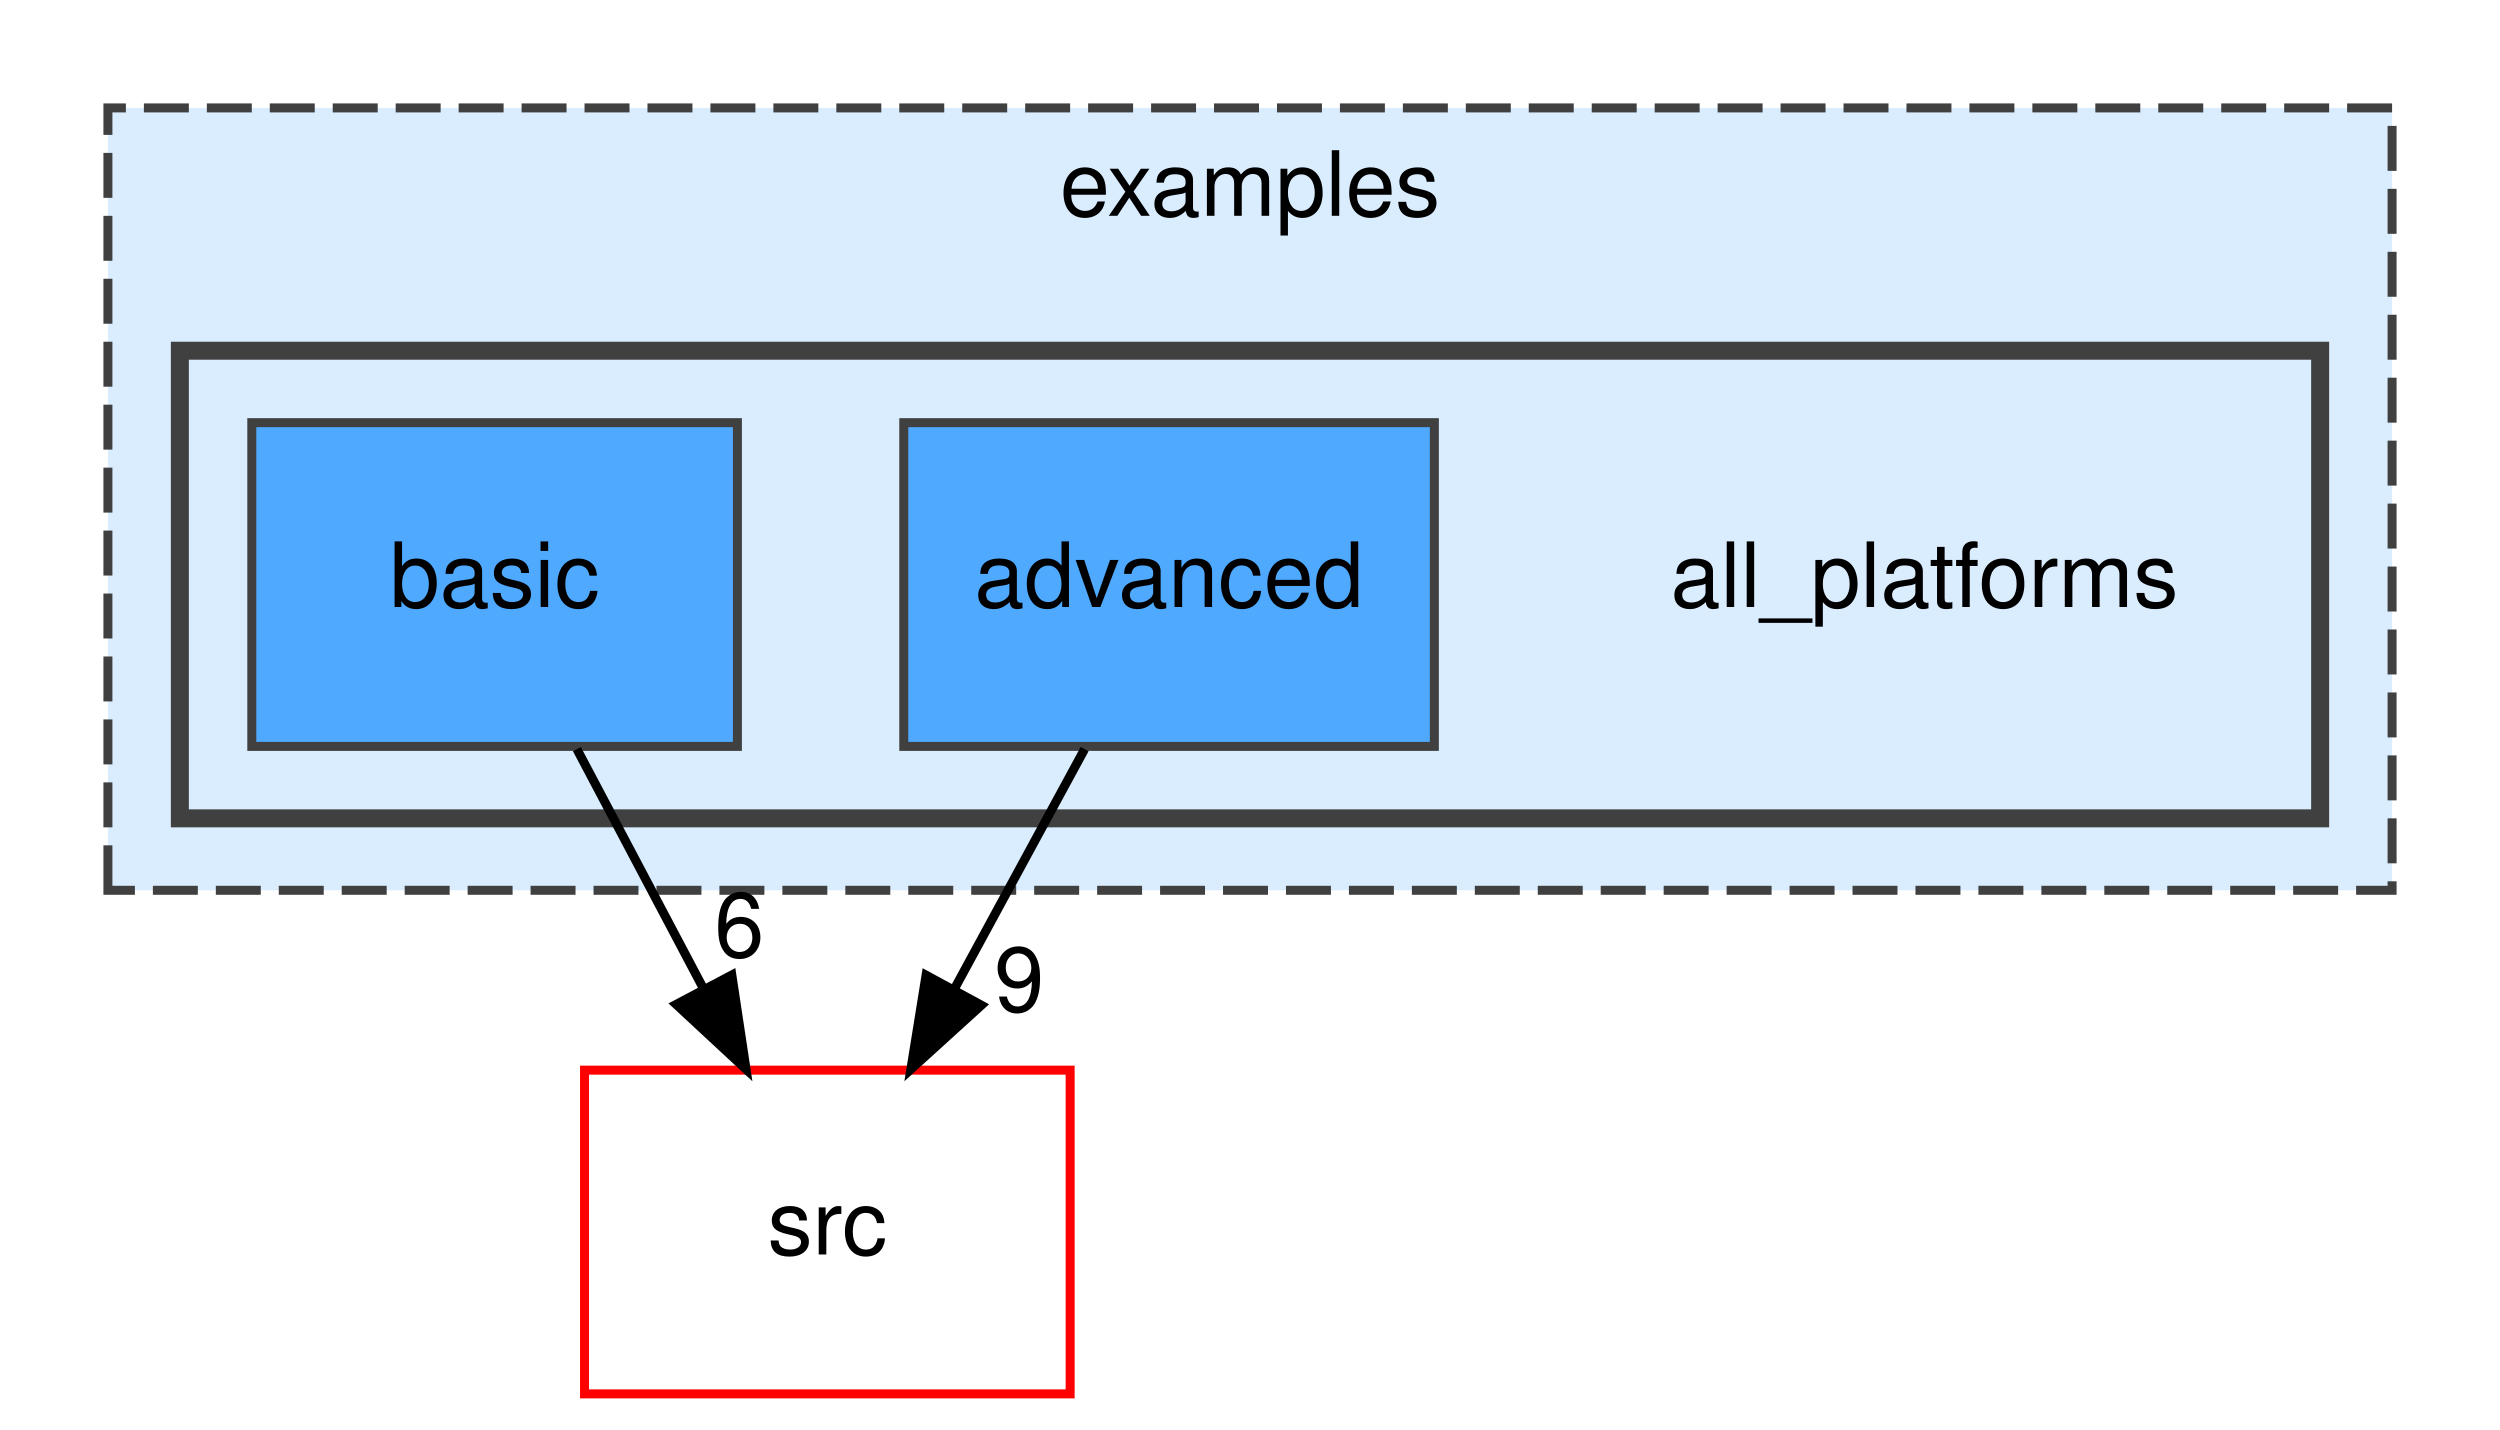
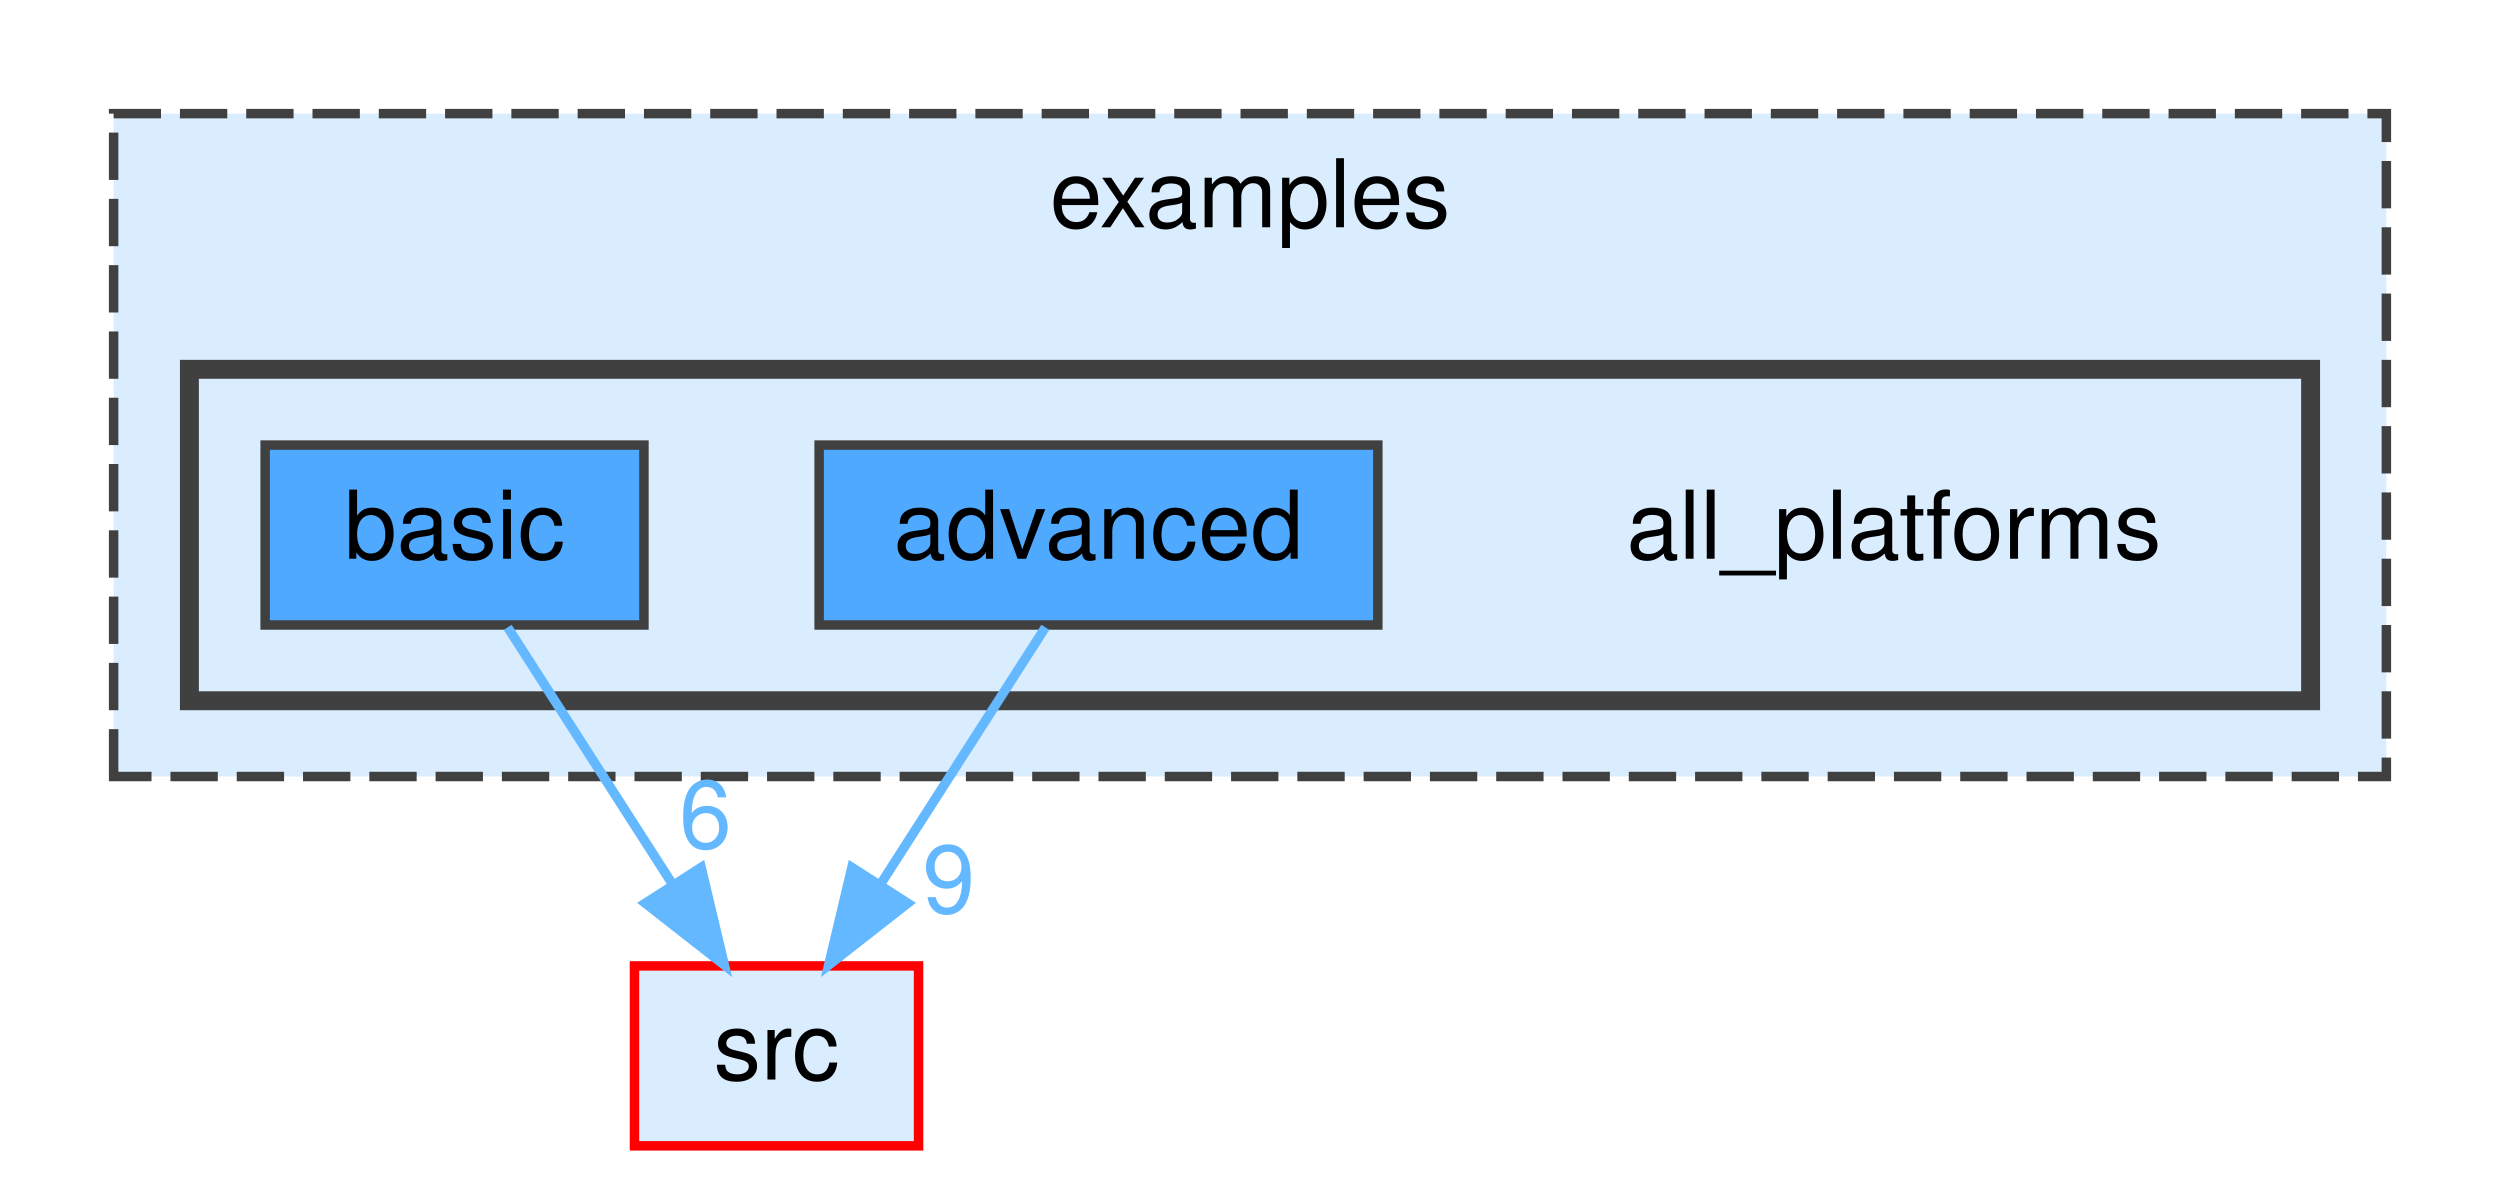
- <svg xmlns="http://www.w3.org/2000/svg" xmlns:xlink="http://www.w3.org/1999/xlink" width="278pt" height="159pt" viewBox="0.00 0.00 278.00 159.00">
-   <g id="graph0" class="graph" transform="scale(1 1) rotate(0) translate(4 155)">
+ <svg xmlns="http://www.w3.org/2000/svg" xmlns:xlink="http://www.w3.org/1999/xlink" width="264pt" height="125pt" viewBox="0.00 0.00 264.00 125.00">
+   <g id="graph0" class="graph" transform="scale(1 1) rotate(0) translate(4 121)">
    <g id="clust1" class="cluster">
      <g id="a_clust1">
        <a xlink:href="dir_d28a4824dc47e487b107a5db32ef43c4.html" target="_top" xlink:title="examples">
-           <polygon fill="#daedff" stroke="#404040" stroke-dasharray="5,2" points="8,-56 8,-143 262,-143 262,-56 8,-56" />
-           <text text-anchor="middle" x="135" y="-131" font-family="Helvetica,sans-Serif" font-size="10.00">examples</text>
+           <polygon fill="#daedff" stroke="#404040" stroke-dasharray="5,2" points="8,-39 8,-109 248,-109 248,-39 8,-39" />
+           <text text-anchor="middle" x="128" y="-97" font-family="Helvetica,sans-Serif" font-size="10.00">examples</text>
        </a>
      </g>
    </g>
    <g id="clust2" class="cluster">
      <g id="a_clust2">
        <a xlink:href="dir_7e7debf23c06755bbadb27664e1a95c8.html" target="_top">
-           <polygon fill="#daedff" stroke="#404040" stroke-width="2" points="16,-64 16,-116 254,-116 254,-64 16,-64" />
+           <polygon fill="#daedff" stroke="#404040" stroke-width="2" points="16,-47 16,-82 240,-82 240,-47 16,-47" />
        </a>
      </g>
    </g>
    <g id="node1" class="node">
-       <text text-anchor="middle" x="210" y="-87.5" font-family="Helvetica,sans-Serif" font-size="10.00">all_platforms</text>
+       <text text-anchor="middle" x="196" y="-62" font-family="Helvetica,sans-Serif" font-size="10.00">all_platforms</text>
    </g>
    <g id="node2" class="node">
      <g id="a_node2">
        <a xlink:href="dir_f64c5401ecde094f8488f2d5876a87d7.html" target="_top" xlink:title="advanced">
-           <polygon fill="#4ea9ff" stroke="#404040" points="155.5,-108 96.5,-108 96.5,-72 155.5,-72 155.5,-108" />
-           <text text-anchor="middle" x="126" y="-87.5" font-family="Helvetica,sans-Serif" font-size="10.00">advanced</text>
+           <polygon fill="#4ea9ff" stroke="#404040" points="141.5,-74 82.5,-74 82.5,-55 141.5,-55 141.5,-74" />
+           <text text-anchor="middle" x="112" y="-62" font-family="Helvetica,sans-Serif" font-size="10.00">advanced</text>
        </a>
      </g>
    </g>
    <g id="node4" class="node">
      <g id="a_node4">
        <a xlink:href="dir_68267d1309a1af8e8297ef4c3efbcdba.html" target="_top" xlink:title="src">
-           <polygon fill="none" stroke="red" points="115,-36 61,-36 61,0 115,0 115,-36" />
-           <text text-anchor="middle" x="88" y="-15.5" font-family="Helvetica,sans-Serif" font-size="10.00">src</text>
+           <polygon fill="#daedff" stroke="red" points="93,-19 63,-19 63,0 93,0 93,-19" />
+           <text text-anchor="middle" x="78" y="-7" font-family="Helvetica,sans-Serif" font-size="10.00">src</text>
        </a>
      </g>
    </g>
    <g id="edge1" class="edge">
-       <path fill="none" stroke="black" d="M116.61,-71.7C112.24,-63.64 106.94,-53.89 102.1,-44.98" />
-       <polygon fill="black" stroke="black" points="105.13,-43.22 97.29,-36.1 98.98,-46.56 105.13,-43.22" />
+       <path fill="none" stroke="#63b8ff" d="M106.39,-54.75C101.68,-47.42 94.83,-36.73 89.03,-27.7" />
+       <polygon fill="#63b8ff" stroke="#63b8ff" points="91.86,-25.62 83.51,-19.09 85.96,-29.4 91.86,-25.62" />
      <g id="a_edge1-headlabel">
        <a xlink:href="dir_000000_000026.html" target="_top" xlink:title="9">
-           <text text-anchor="middle" x="109.34" y="-42.53" font-family="Helvetica,sans-Serif" font-size="10.00">9</text>
+           <text text-anchor="middle" x="96.19" y="-24.61" font-family="Helvetica,sans-Serif" font-size="10.00" fill="#63b8ff">9</text>
        </a>
      </g>
    </g>
    <g id="node3" class="node">
      <g id="a_node3">
        <a xlink:href="dir_2655bc3428516fdbce4a8a83377bfcdf.html" target="_top" xlink:title="basic">
-           <polygon fill="#4ea9ff" stroke="#404040" points="78,-108 24,-108 24,-72 78,-72 78,-108" />
-           <text text-anchor="middle" x="51" y="-87.5" font-family="Helvetica,sans-Serif" font-size="10.00">basic</text>
+           <polygon fill="#4ea9ff" stroke="#404040" points="64,-74 24,-74 24,-55 64,-55 64,-74" />
+           <text text-anchor="middle" x="44" y="-62" font-family="Helvetica,sans-Serif" font-size="10.00">basic</text>
        </a>
      </g>
    </g>
    <g id="edge2" class="edge">
-       <path fill="none" stroke="black" d="M60.15,-71.7C64.4,-63.64 69.56,-53.89 74.27,-44.98" />
-       <polygon fill="black" stroke="black" points="77.38,-46.58 78.96,-36.1 71.19,-43.31 77.38,-46.58" />
+       <path fill="none" stroke="#63b8ff" d="M49.61,-54.75C54.32,-47.42 61.17,-36.73 66.97,-27.7" />
+       <polygon fill="#63b8ff" stroke="#63b8ff" points="70.04,-29.4 72.49,-19.09 64.14,-25.62 70.04,-29.4" />
      <g id="a_edge2-headlabel">
        <a xlink:href="dir_000002_000026.html" target="_top" xlink:title="6">
-           <text text-anchor="middle" x="78.21" y="-48.59" font-family="Helvetica,sans-Serif" font-size="10.00">6</text>
+           <text text-anchor="middle" x="70.49" y="-31.45" font-family="Helvetica,sans-Serif" font-size="10.00" fill="#63b8ff">6</text>
        </a>
      </g>
    </g>
  </g>
</svg>
